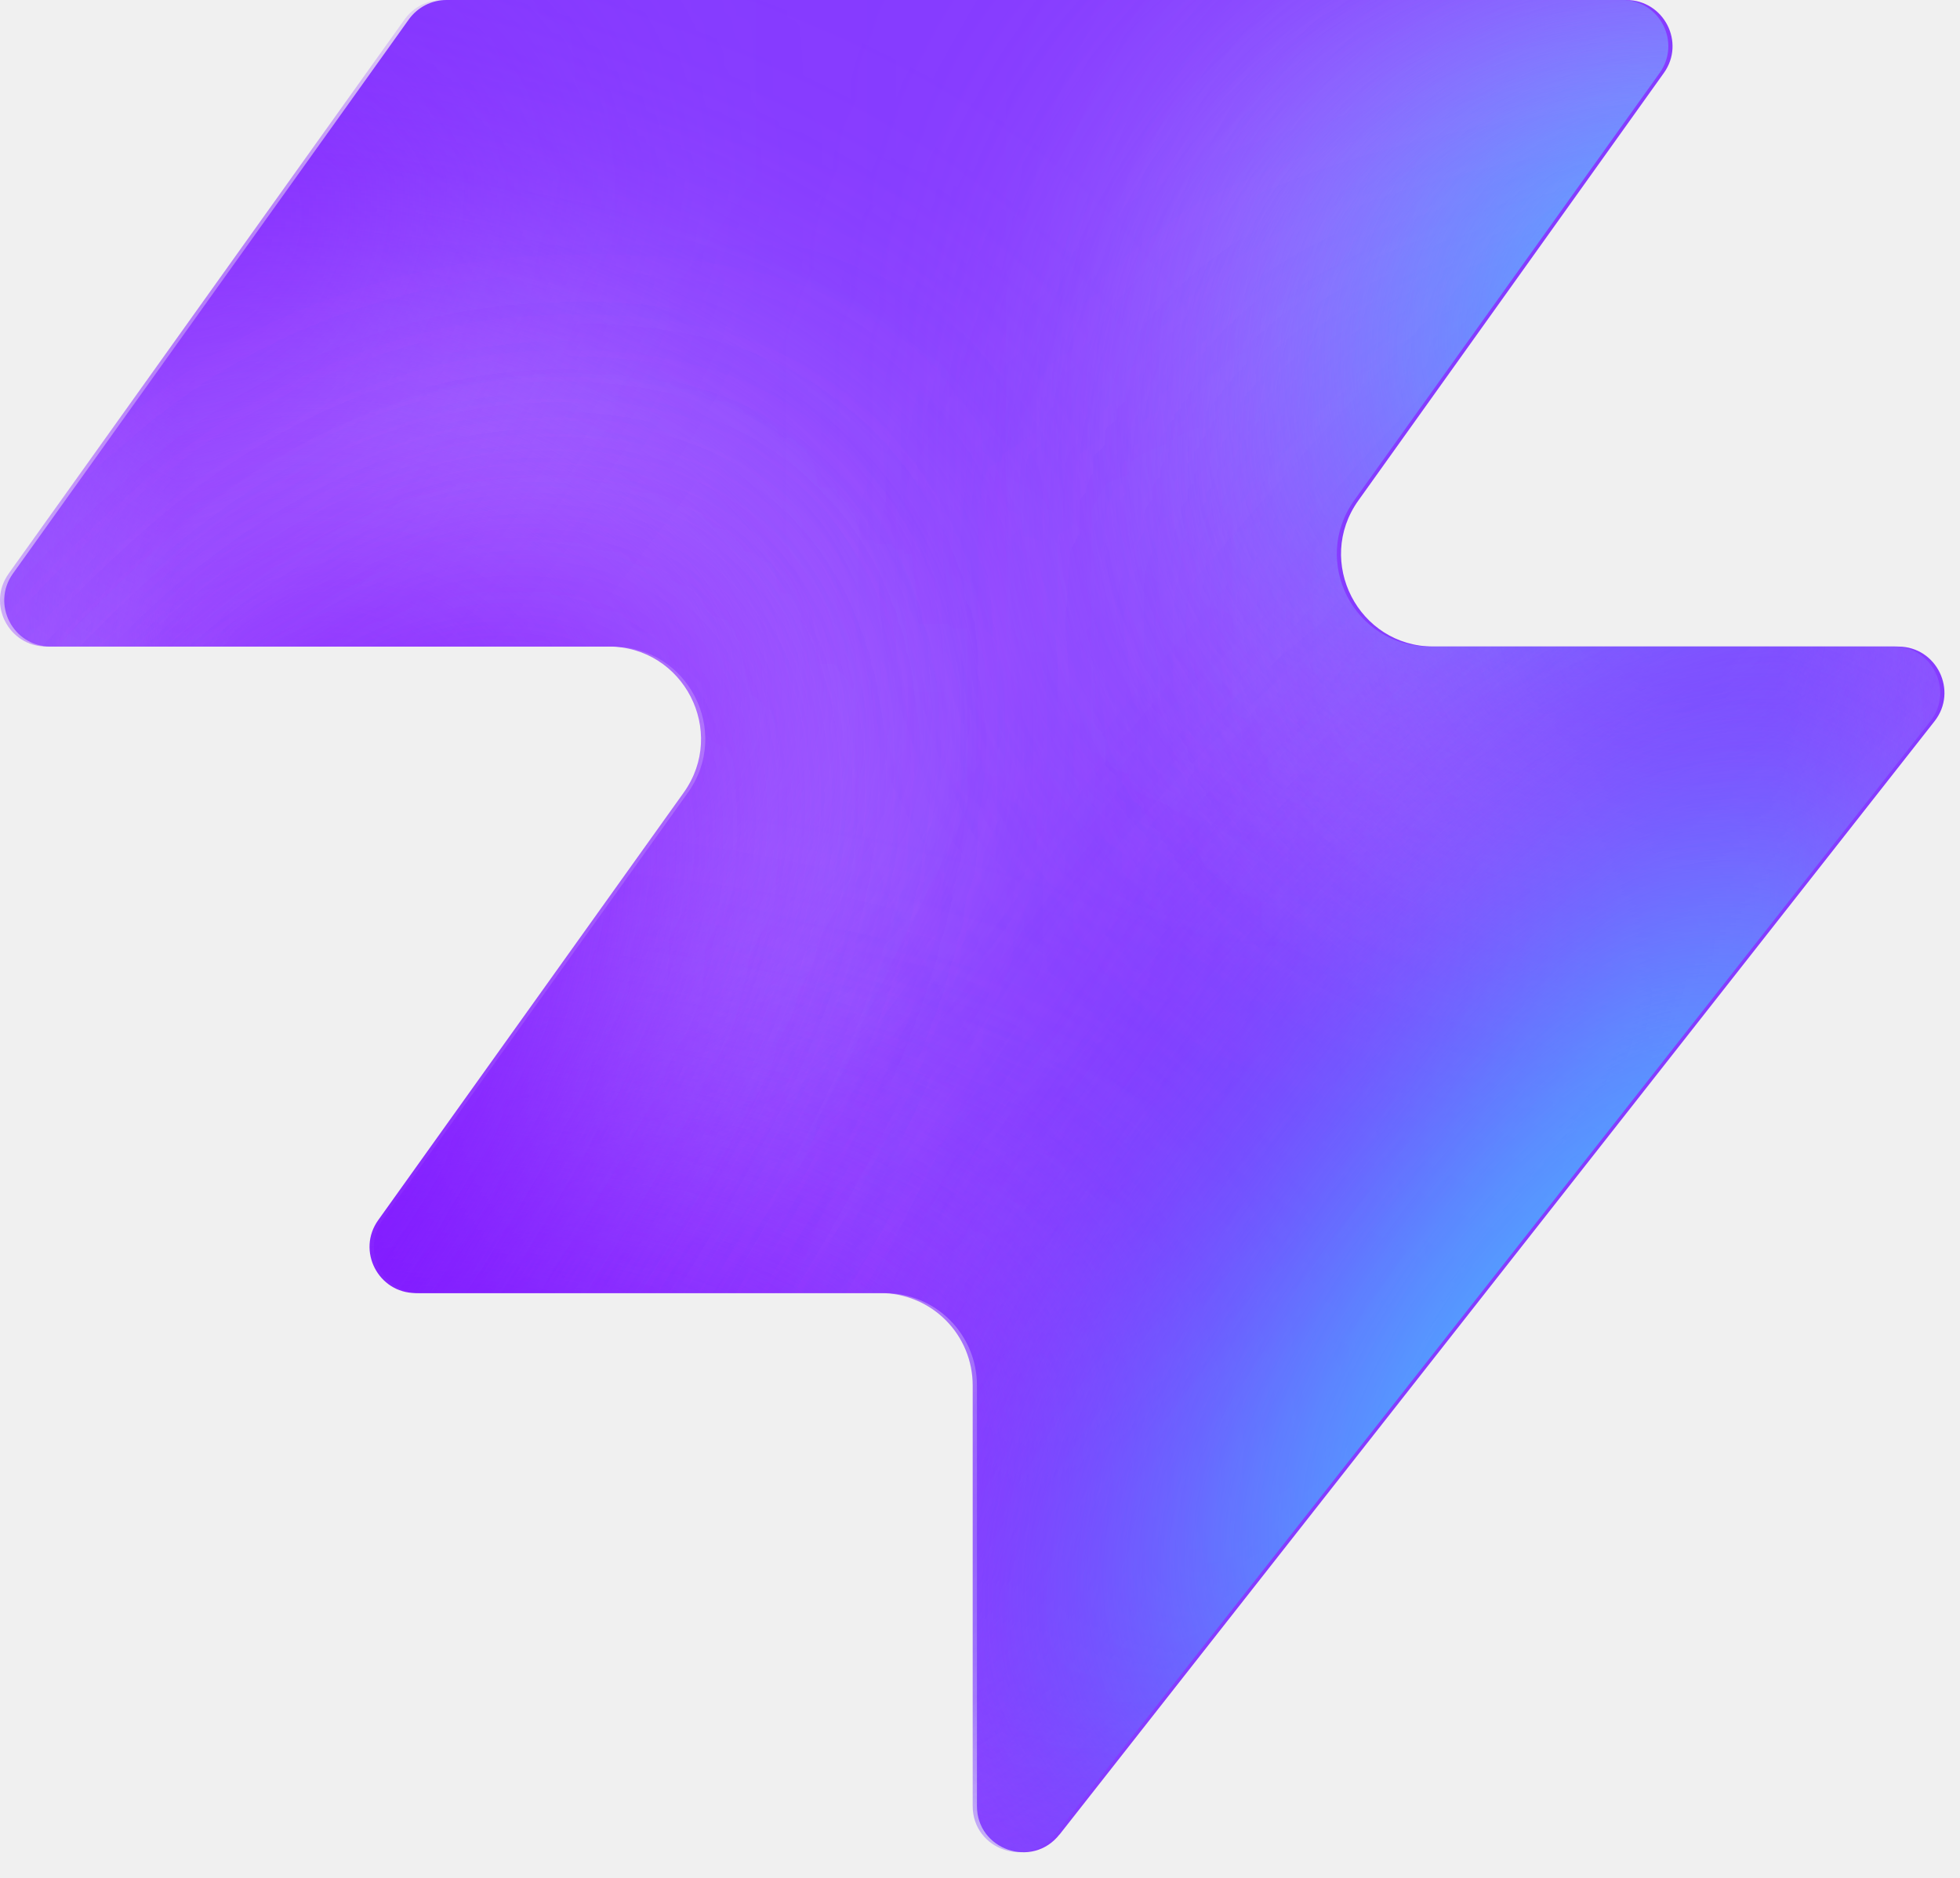
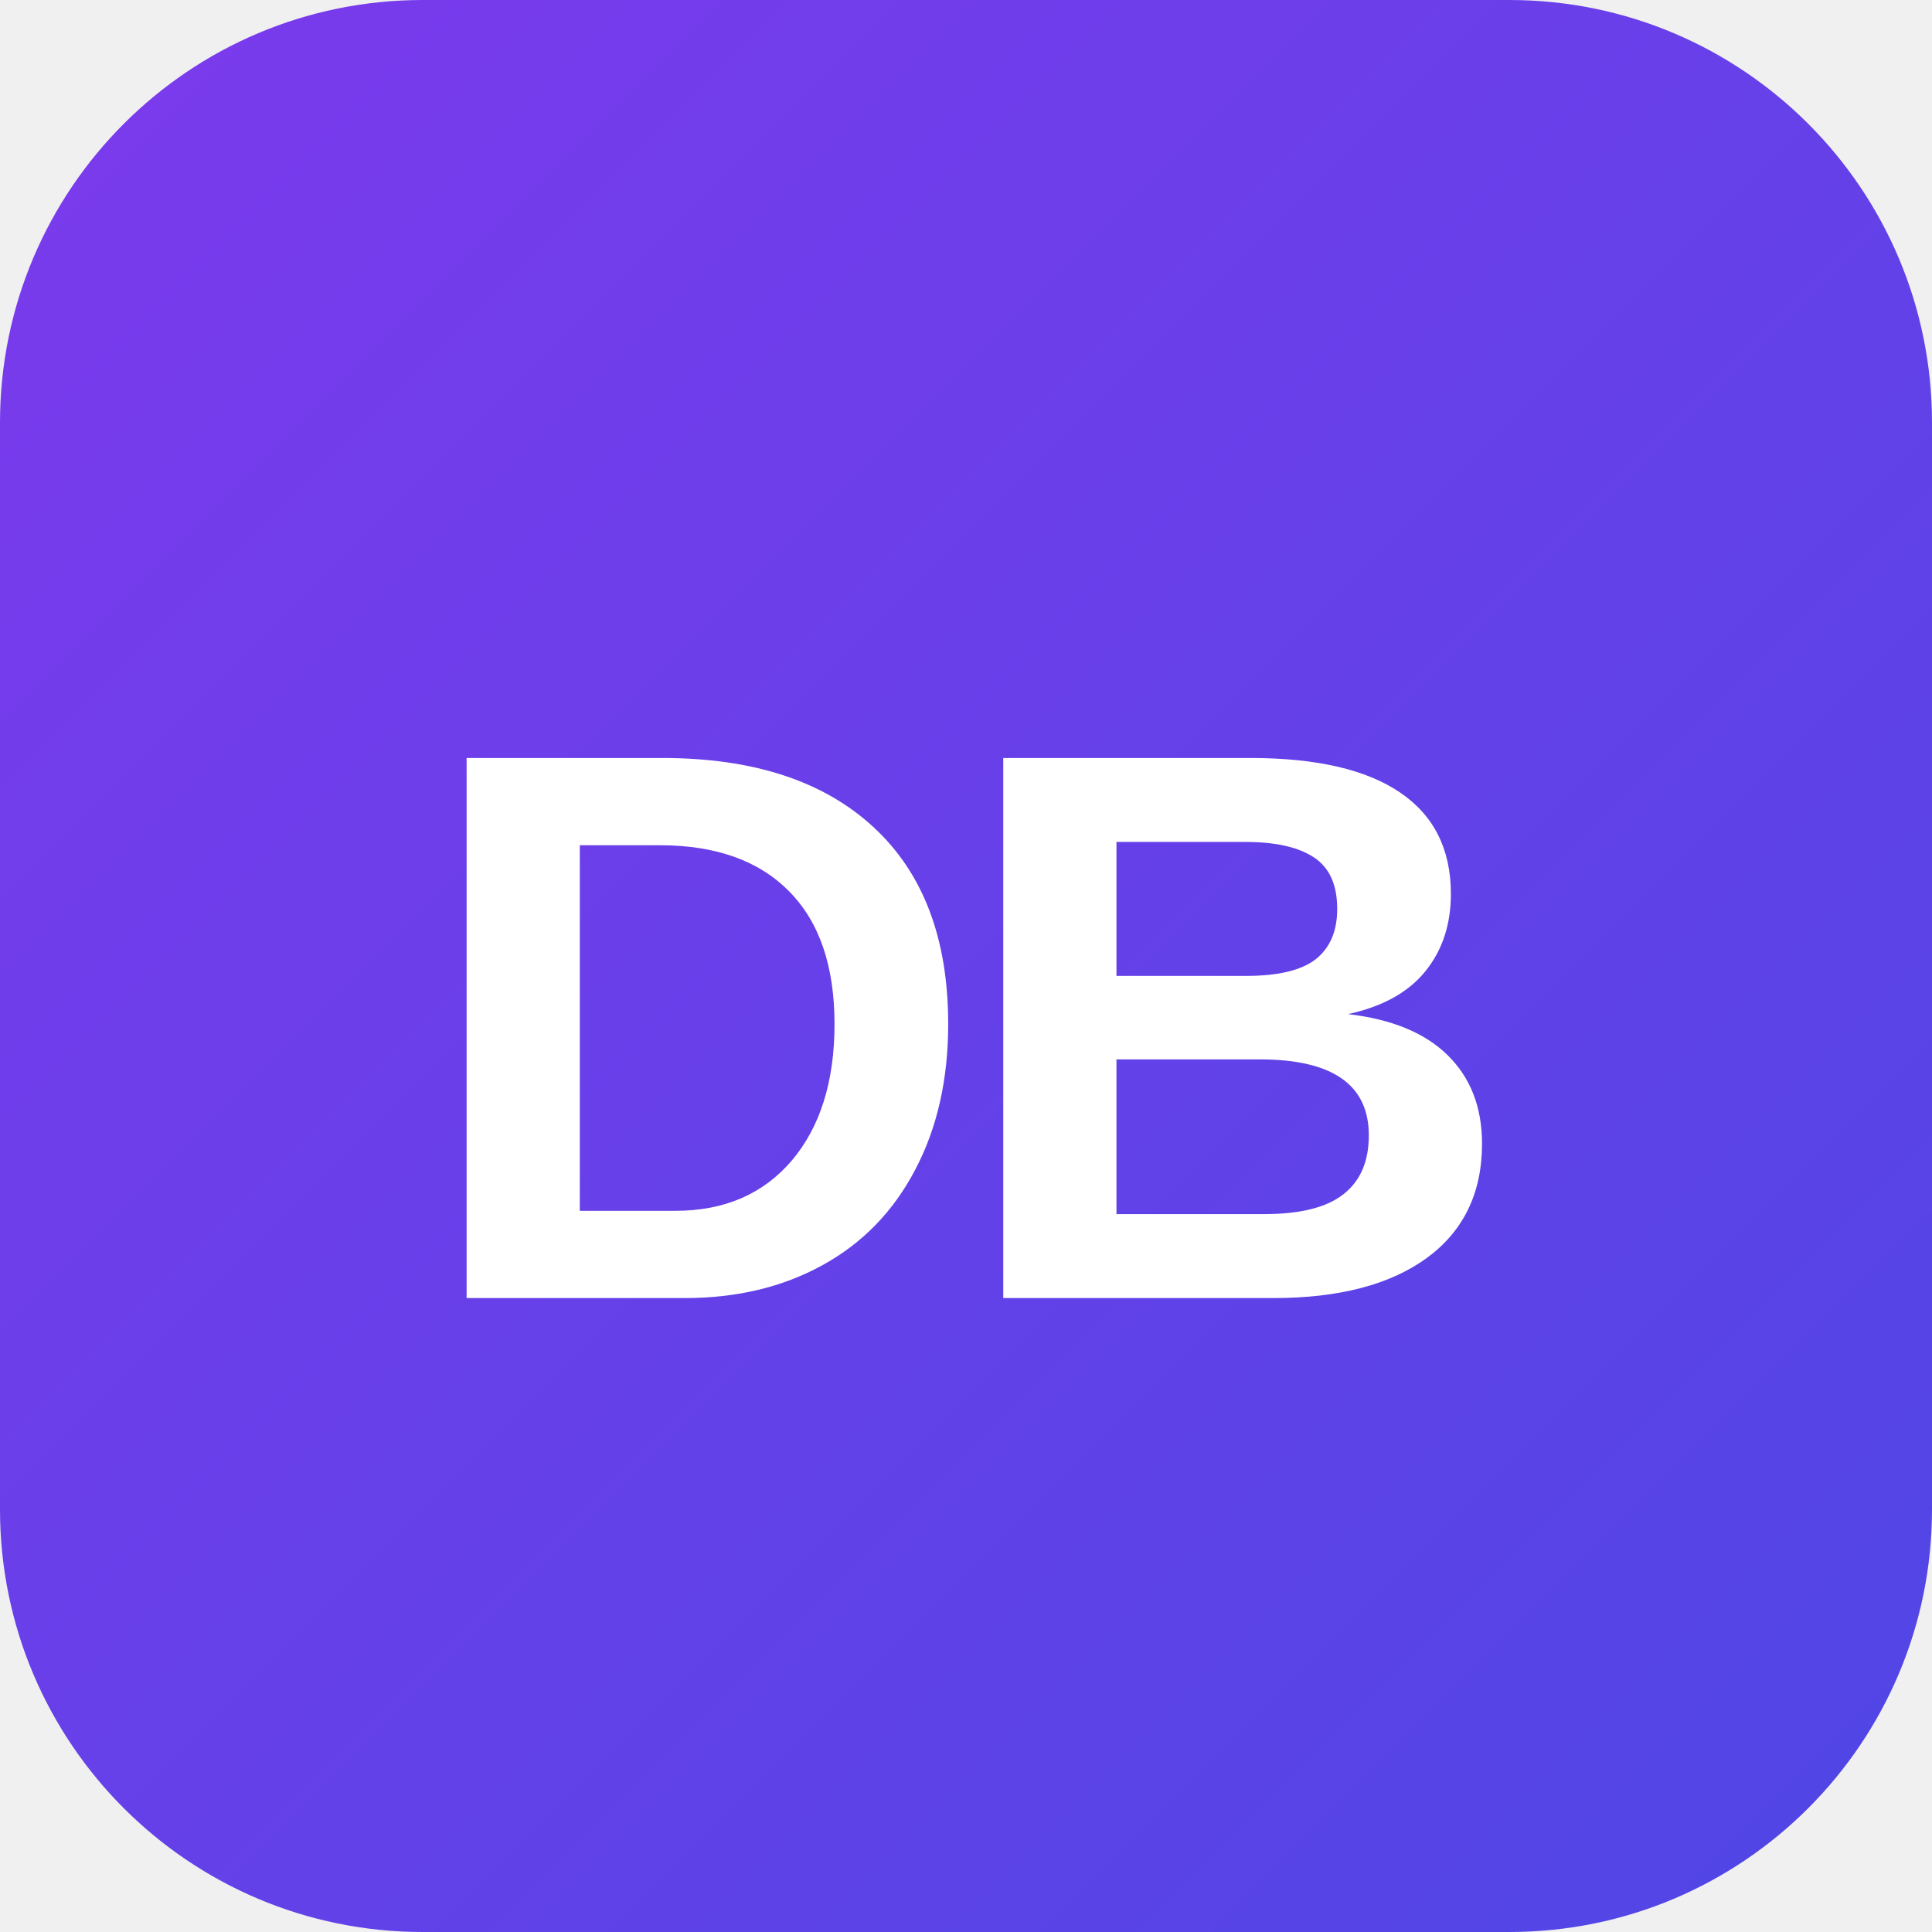
- <svg xmlns="http://www.w3.org/2000/svg" width="48" height="46" fill="none" viewBox="0 0 48 46">
-   <path fill="#863bff" d="M25.946 44.938c-.664.845-2.021.375-2.021-.698V33.937a2.26 2.26 0 0 0-2.262-2.262H10.287c-.92 0-1.456-1.04-.92-1.788l7.48-10.471c1.07-1.497 0-3.578-1.842-3.578H1.237c-.92 0-1.456-1.04-.92-1.788L10.013.474c.214-.297.556-.474.92-.474h28.894c.92 0 1.456 1.04.92 1.788l-7.48 10.471c-1.07 1.498 0 3.579 1.842 3.579h11.377c.943 0 1.473 1.088.89 1.83L25.947 44.94z" style="fill:#863bff;fill:color(display-p3 .525 .23 1);fill-opacity:1" />
-   <mask id="a" width="48" height="46" x="0" y="0" maskUnits="userSpaceOnUse" style="mask-type:alpha">
-     <path fill="#000" d="M25.842 44.938c-.664.844-2.021.375-2.021-.698V33.937a2.26 2.26 0 0 0-2.262-2.262H10.183c-.92 0-1.456-1.04-.92-1.788l7.48-10.471c1.07-1.498 0-3.579-1.842-3.579H1.133c-.92 0-1.456-1.04-.92-1.787L9.91.473c.214-.297.556-.474.92-.474h28.894c.92 0 1.456 1.04.92 1.788l-7.48 10.471c-1.07 1.498 0 3.578 1.842 3.578h11.377c.943 0 1.473 1.088.89 1.832L25.843 44.94z" style="fill:#000;fill-opacity:1" />
-   </mask>
-   <g mask="url(#a)">
-     <g filter="url(#b)">
-       <ellipse cx="5.508" cy="14.704" fill="#ede6ff" rx="5.508" ry="14.704" style="fill:#ede6ff;fill:color(display-p3 .927 .903 1);fill-opacity:1" transform="matrix(.00324 1 1 -.00324 -4.47 31.516)" />
-     </g>
-     <g filter="url(#c)">
-       <ellipse cx="10.399" cy="29.851" fill="#ede6ff" rx="10.399" ry="29.851" style="fill:#ede6ff;fill:color(display-p3 .927 .903 1);fill-opacity:1" transform="matrix(.00324 1 1 -.00324 -39.328 7.883)" />
-     </g>
-     <g filter="url(#d)">
-       <ellipse cx="5.508" cy="30.487" fill="#7e14ff" rx="5.508" ry="30.487" style="fill:#7e14ff;fill:color(display-p3 .492 .077 1);fill-opacity:1" transform="rotate(89.814 -25.913 -14.639)scale(1 -1)" />
-     </g>
-     <g filter="url(#e)">
-       <ellipse cx="5.508" cy="30.599" fill="#7e14ff" rx="5.508" ry="30.599" style="fill:#7e14ff;fill:color(display-p3 .492 .077 1);fill-opacity:1" transform="rotate(89.814 -32.644 -3.334)scale(1 -1)" />
-     </g>
-     <g filter="url(#f)">
-       <ellipse cx="5.508" cy="30.599" fill="#7e14ff" rx="5.508" ry="30.599" style="fill:#7e14ff;fill:color(display-p3 .492 .077 1);fill-opacity:1" transform="matrix(.00324 1 1 -.00324 -34.34 30.47)" />
-     </g>
-     <g filter="url(#g)">
-       <ellipse cx="14.072" cy="22.078" fill="#ede6ff" rx="14.072" ry="22.078" style="fill:#ede6ff;fill:color(display-p3 .927 .903 1);fill-opacity:1" transform="rotate(93.35 24.506 48.493)scale(-1 1)" />
-     </g>
-     <g filter="url(#h)">
-       <ellipse cx="3.47" cy="21.501" fill="#7e14ff" rx="3.47" ry="21.501" style="fill:#7e14ff;fill:color(display-p3 .492 .077 1);fill-opacity:1" transform="rotate(89.009 28.708 47.59)scale(-1 1)" />
-     </g>
-     <g filter="url(#i)">
-       <ellipse cx="3.47" cy="21.501" fill="#7e14ff" rx="3.47" ry="21.501" style="fill:#7e14ff;fill:color(display-p3 .492 .077 1);fill-opacity:1" transform="rotate(89.009 28.708 47.59)scale(-1 1)" />
-     </g>
-     <g filter="url(#j)">
-       <ellipse cx=".387" cy="8.972" fill="#7e14ff" rx="4.407" ry="29.108" style="fill:#7e14ff;fill:color(display-p3 .492 .077 1);fill-opacity:1" transform="rotate(39.51 .387 8.972)" />
-     </g>
-     <g filter="url(#k)">
-       <ellipse cx="47.523" cy="-6.092" fill="#7e14ff" rx="4.407" ry="29.108" style="fill:#7e14ff;fill:color(display-p3 .492 .077 1);fill-opacity:1" transform="rotate(37.892 47.523 -6.092)" />
-     </g>
-     <g filter="url(#l)">
-       <ellipse cx="41.412" cy="6.333" fill="#47bfff" rx="5.971" ry="9.665" style="fill:#47bfff;fill:color(display-p3 .28 .748 1);fill-opacity:1" transform="rotate(37.892 41.412 6.333)" />
-     </g>
-     <g filter="url(#m)">
-       <ellipse cx="-1.879" cy="38.332" fill="#7e14ff" rx="4.407" ry="29.108" style="fill:#7e14ff;fill:color(display-p3 .492 .077 1);fill-opacity:1" transform="rotate(37.892 -1.88 38.332)" />
-     </g>
-     <g filter="url(#n)">
-       <ellipse cx="-1.879" cy="38.332" fill="#7e14ff" rx="4.407" ry="29.108" style="fill:#7e14ff;fill:color(display-p3 .492 .077 1);fill-opacity:1" transform="rotate(37.892 -1.88 38.332)" />
-     </g>
-     <g filter="url(#o)">
-       <ellipse cx="35.651" cy="29.907" fill="#7e14ff" rx="4.407" ry="29.108" style="fill:#7e14ff;fill:color(display-p3 .492 .077 1);fill-opacity:1" transform="rotate(37.892 35.651 29.907)" />
-     </g>
-     <g filter="url(#p)">
-       <ellipse cx="38.418" cy="32.4" fill="#47bfff" rx="5.971" ry="15.297" style="fill:#47bfff;fill:color(display-p3 .28 .748 1);fill-opacity:1" transform="rotate(37.892 38.418 32.4)" />
-     </g>
-   </g>
+ <svg xmlns="http://www.w3.org/2000/svg" viewBox="0 0 64 64" width="64" height="64">
  <defs>
-     <filter id="b" width="60.045" height="41.654" x="-19.77" y="16.149" color-interpolation-filters="sRGB" filterUnits="userSpaceOnUse">
-       <feFlood flood-opacity="0" result="BackgroundImageFix" />
-       <feBlend in="SourceGraphic" in2="BackgroundImageFix" result="shape" />
-       <feGaussianBlur result="effect1_foregroundBlur_2002_17158" stdDeviation="7.659" />
-     </filter>
-     <filter id="c" width="90.34" height="51.437" x="-54.613" y="-7.533" color-interpolation-filters="sRGB" filterUnits="userSpaceOnUse">
-       <feFlood flood-opacity="0" result="BackgroundImageFix" />
-       <feBlend in="SourceGraphic" in2="BackgroundImageFix" result="shape" />
-       <feGaussianBlur result="effect1_foregroundBlur_2002_17158" stdDeviation="7.659" />
-     </filter>
-     <filter id="d" width="79.355" height="29.4" x="-49.64" y="2.03" color-interpolation-filters="sRGB" filterUnits="userSpaceOnUse">
-       <feFlood flood-opacity="0" result="BackgroundImageFix" />
-       <feBlend in="SourceGraphic" in2="BackgroundImageFix" result="shape" />
-       <feGaussianBlur result="effect1_foregroundBlur_2002_17158" stdDeviation="4.596" />
-     </filter>
-     <filter id="e" width="79.579" height="29.4" x="-45.045" y="20.029" color-interpolation-filters="sRGB" filterUnits="userSpaceOnUse">
-       <feFlood flood-opacity="0" result="BackgroundImageFix" />
-       <feBlend in="SourceGraphic" in2="BackgroundImageFix" result="shape" />
-       <feGaussianBlur result="effect1_foregroundBlur_2002_17158" stdDeviation="4.596" />
-     </filter>
-     <filter id="f" width="79.579" height="29.4" x="-43.513" y="21.178" color-interpolation-filters="sRGB" filterUnits="userSpaceOnUse">
-       <feFlood flood-opacity="0" result="BackgroundImageFix" />
-       <feBlend in="SourceGraphic" in2="BackgroundImageFix" result="shape" />
-       <feGaussianBlur result="effect1_foregroundBlur_2002_17158" stdDeviation="4.596" />
-     </filter>
-     <filter id="g" width="74.749" height="58.852" x="15.756" y="-17.901" color-interpolation-filters="sRGB" filterUnits="userSpaceOnUse">
-       <feFlood flood-opacity="0" result="BackgroundImageFix" />
-       <feBlend in="SourceGraphic" in2="BackgroundImageFix" result="shape" />
-       <feGaussianBlur result="effect1_foregroundBlur_2002_17158" stdDeviation="7.659" />
-     </filter>
-     <filter id="h" width="61.377" height="25.362" x="23.548" y="2.284" color-interpolation-filters="sRGB" filterUnits="userSpaceOnUse">
-       <feFlood flood-opacity="0" result="BackgroundImageFix" />
-       <feBlend in="SourceGraphic" in2="BackgroundImageFix" result="shape" />
-       <feGaussianBlur result="effect1_foregroundBlur_2002_17158" stdDeviation="4.596" />
-     </filter>
-     <filter id="i" width="61.377" height="25.362" x="23.548" y="2.284" color-interpolation-filters="sRGB" filterUnits="userSpaceOnUse">
-       <feFlood flood-opacity="0" result="BackgroundImageFix" />
-       <feBlend in="SourceGraphic" in2="BackgroundImageFix" result="shape" />
-       <feGaussianBlur result="effect1_foregroundBlur_2002_17158" stdDeviation="4.596" />
-     </filter>
-     <filter id="j" width="56.045" height="63.649" x="-27.636" y="-22.853" color-interpolation-filters="sRGB" filterUnits="userSpaceOnUse">
-       <feFlood flood-opacity="0" result="BackgroundImageFix" />
-       <feBlend in="SourceGraphic" in2="BackgroundImageFix" result="shape" />
-       <feGaussianBlur result="effect1_foregroundBlur_2002_17158" stdDeviation="4.596" />
-     </filter>
-     <filter id="k" width="54.814" height="64.646" x="20.116" y="-38.415" color-interpolation-filters="sRGB" filterUnits="userSpaceOnUse">
-       <feFlood flood-opacity="0" result="BackgroundImageFix" />
-       <feBlend in="SourceGraphic" in2="BackgroundImageFix" result="shape" />
-       <feGaussianBlur result="effect1_foregroundBlur_2002_17158" stdDeviation="4.596" />
-     </filter>
-     <filter id="l" width="33.541" height="35.313" x="24.641" y="-11.323" color-interpolation-filters="sRGB" filterUnits="userSpaceOnUse">
-       <feFlood flood-opacity="0" result="BackgroundImageFix" />
-       <feBlend in="SourceGraphic" in2="BackgroundImageFix" result="shape" />
-       <feGaussianBlur result="effect1_foregroundBlur_2002_17158" stdDeviation="4.596" />
-     </filter>
-     <filter id="m" width="54.814" height="64.646" x="-29.286" y="6.009" color-interpolation-filters="sRGB" filterUnits="userSpaceOnUse">
-       <feFlood flood-opacity="0" result="BackgroundImageFix" />
-       <feBlend in="SourceGraphic" in2="BackgroundImageFix" result="shape" />
-       <feGaussianBlur result="effect1_foregroundBlur_2002_17158" stdDeviation="4.596" />
-     </filter>
-     <filter id="n" width="54.814" height="64.646" x="-29.286" y="6.009" color-interpolation-filters="sRGB" filterUnits="userSpaceOnUse">
-       <feFlood flood-opacity="0" result="BackgroundImageFix" />
-       <feBlend in="SourceGraphic" in2="BackgroundImageFix" result="shape" />
-       <feGaussianBlur result="effect1_foregroundBlur_2002_17158" stdDeviation="4.596" />
-     </filter>
-     <filter id="o" width="54.814" height="64.646" x="8.244" y="-2.416" color-interpolation-filters="sRGB" filterUnits="userSpaceOnUse">
-       <feFlood flood-opacity="0" result="BackgroundImageFix" />
-       <feBlend in="SourceGraphic" in2="BackgroundImageFix" result="shape" />
-       <feGaussianBlur result="effect1_foregroundBlur_2002_17158" stdDeviation="4.596" />
-     </filter>
-     <filter id="p" width="39.409" height="43.623" x="18.713" y="10.588" color-interpolation-filters="sRGB" filterUnits="userSpaceOnUse">
-       <feFlood flood-opacity="0" result="BackgroundImageFix" />
-       <feBlend in="SourceGraphic" in2="BackgroundImageFix" result="shape" />
-       <feGaussianBlur result="effect1_foregroundBlur_2002_17158" stdDeviation="4.596" />
-     </filter>
+     <linearGradient id="grad" x1="0%" y1="0%" x2="100%" y2="100%">
+       <stop offset="0%" style="stop-color:#7c3aed;stop-opacity:1" />
+       <stop offset="100%" style="stop-color:#4f46e5;stop-opacity:1" />
+     </linearGradient>
  </defs>
+   <rect width="64" height="64" rx="14" ry="14" fill="url(#grad)" />
+   <text x="32" y="43" font-family="'Segoe UI', Arial, sans-serif" font-size="26" font-weight="700" fill="white" text-anchor="middle" letter-spacing="-1">DB</text>
</svg>
